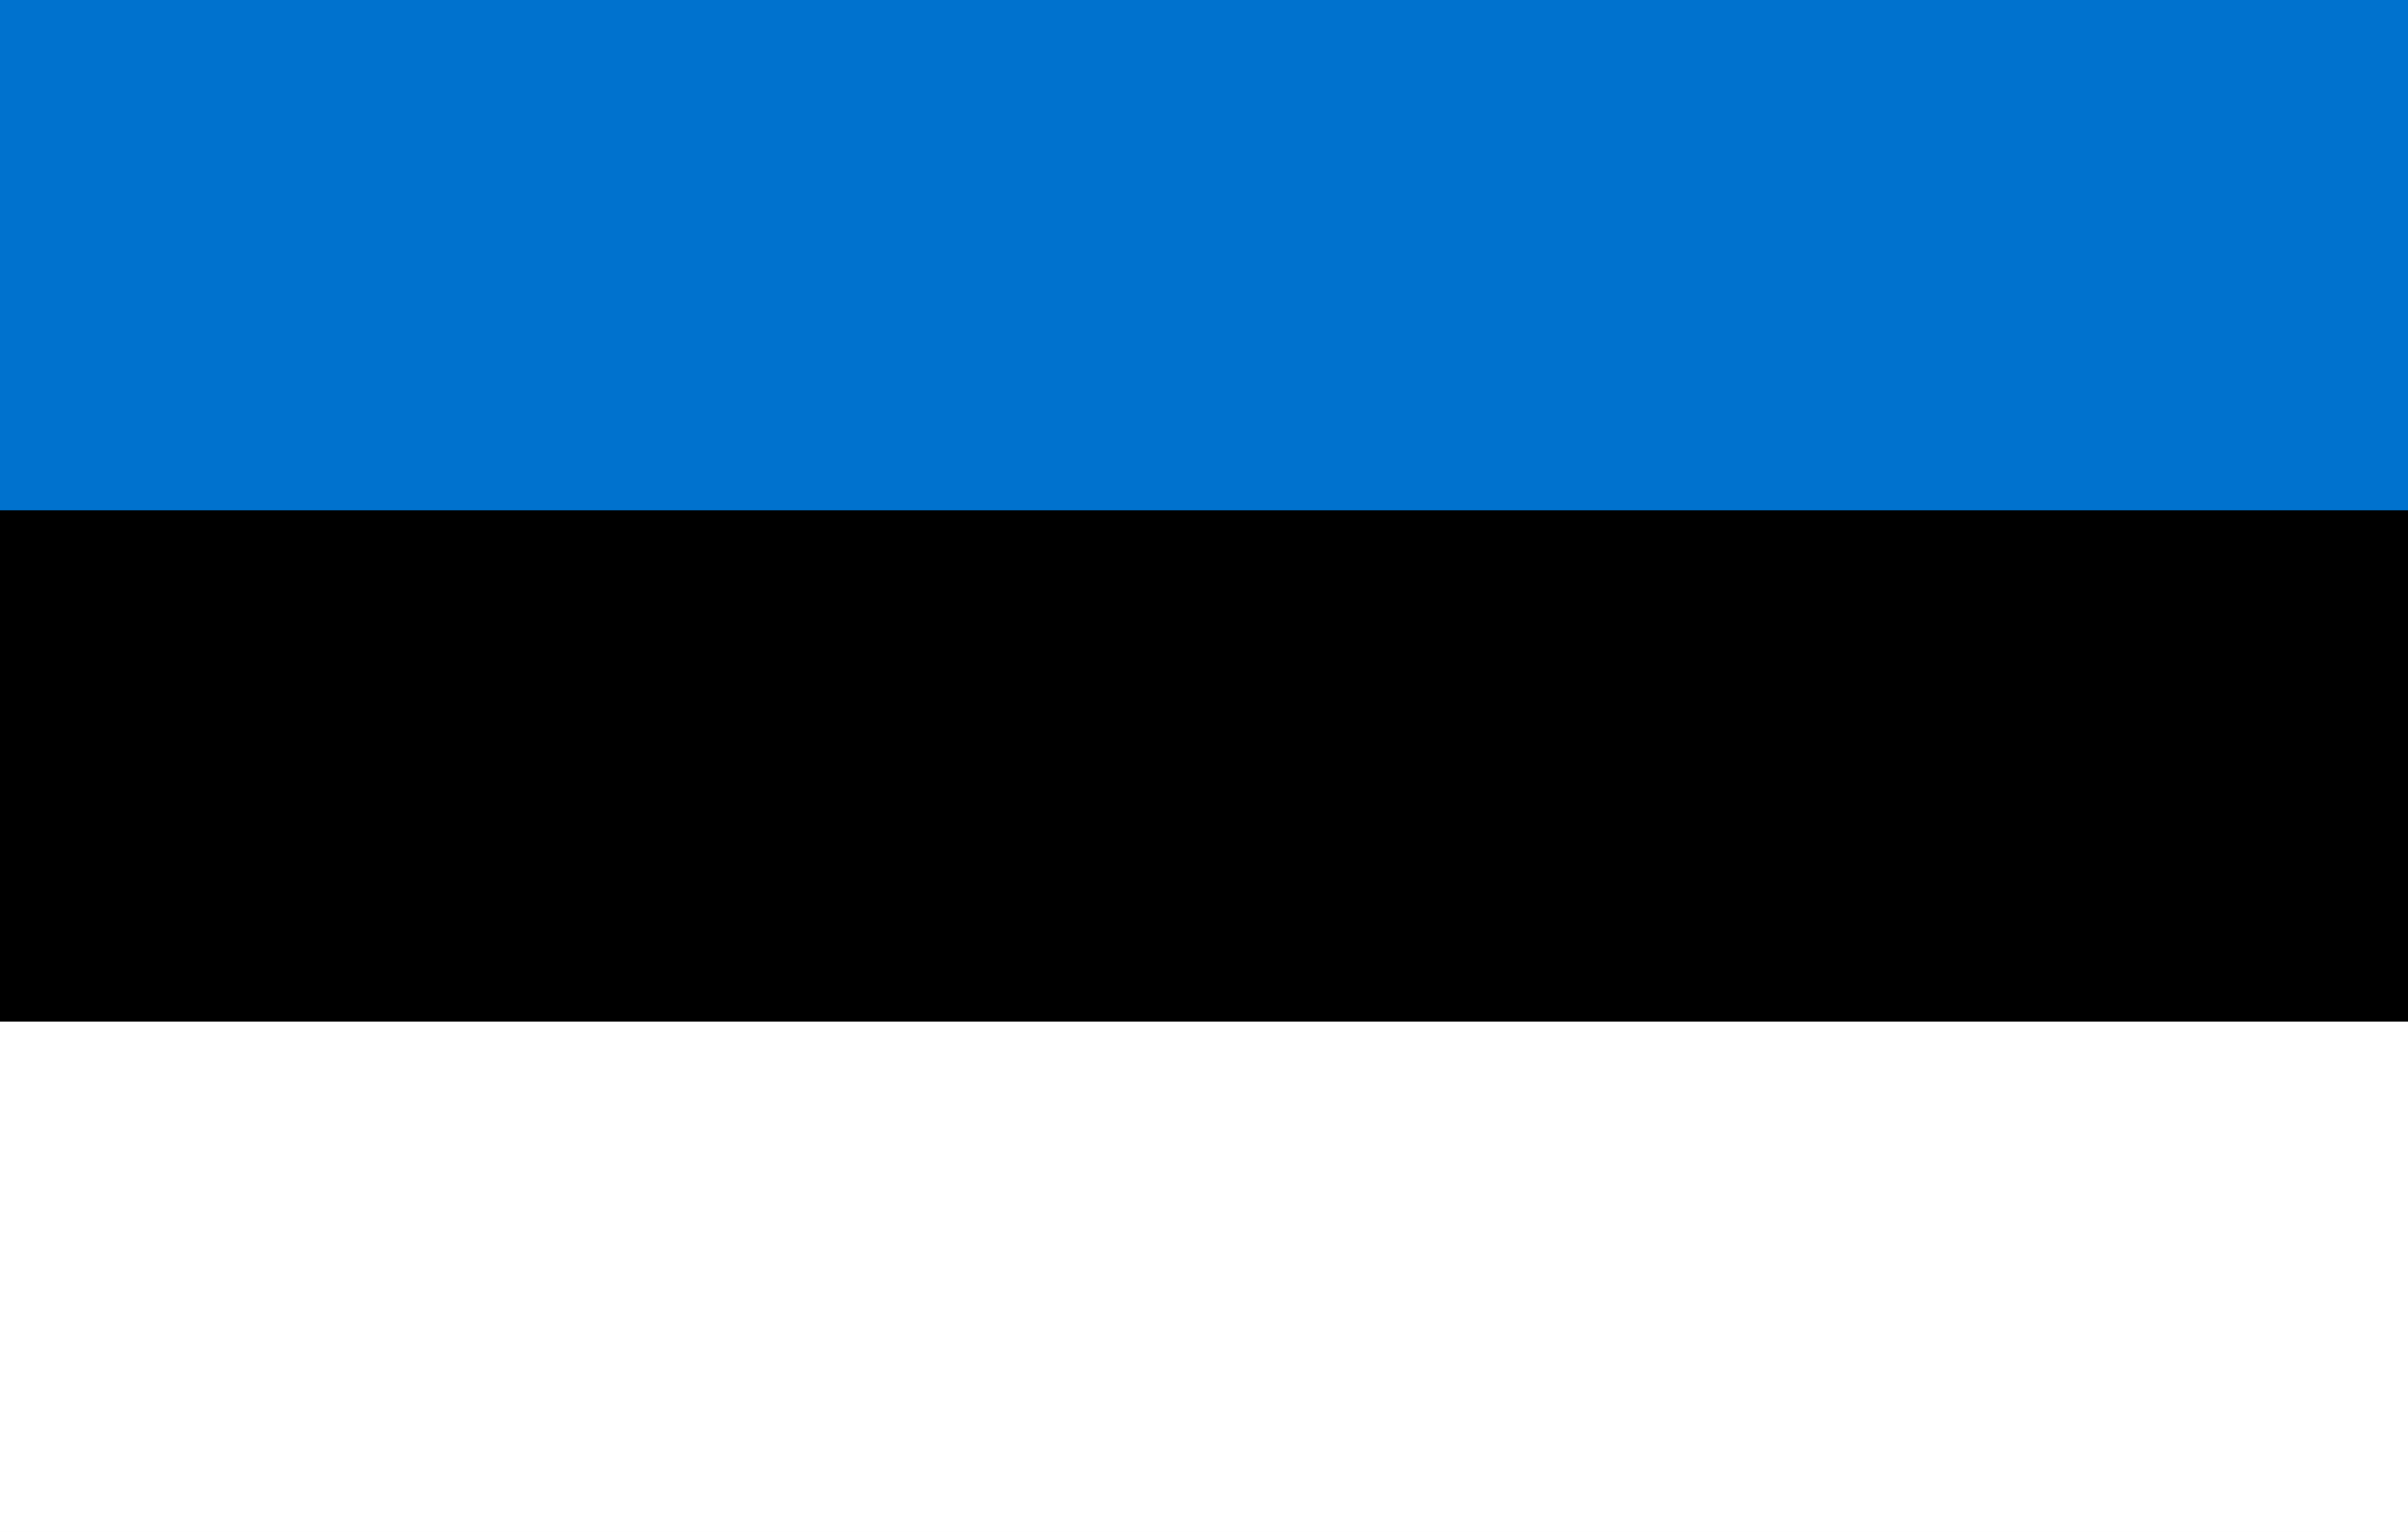
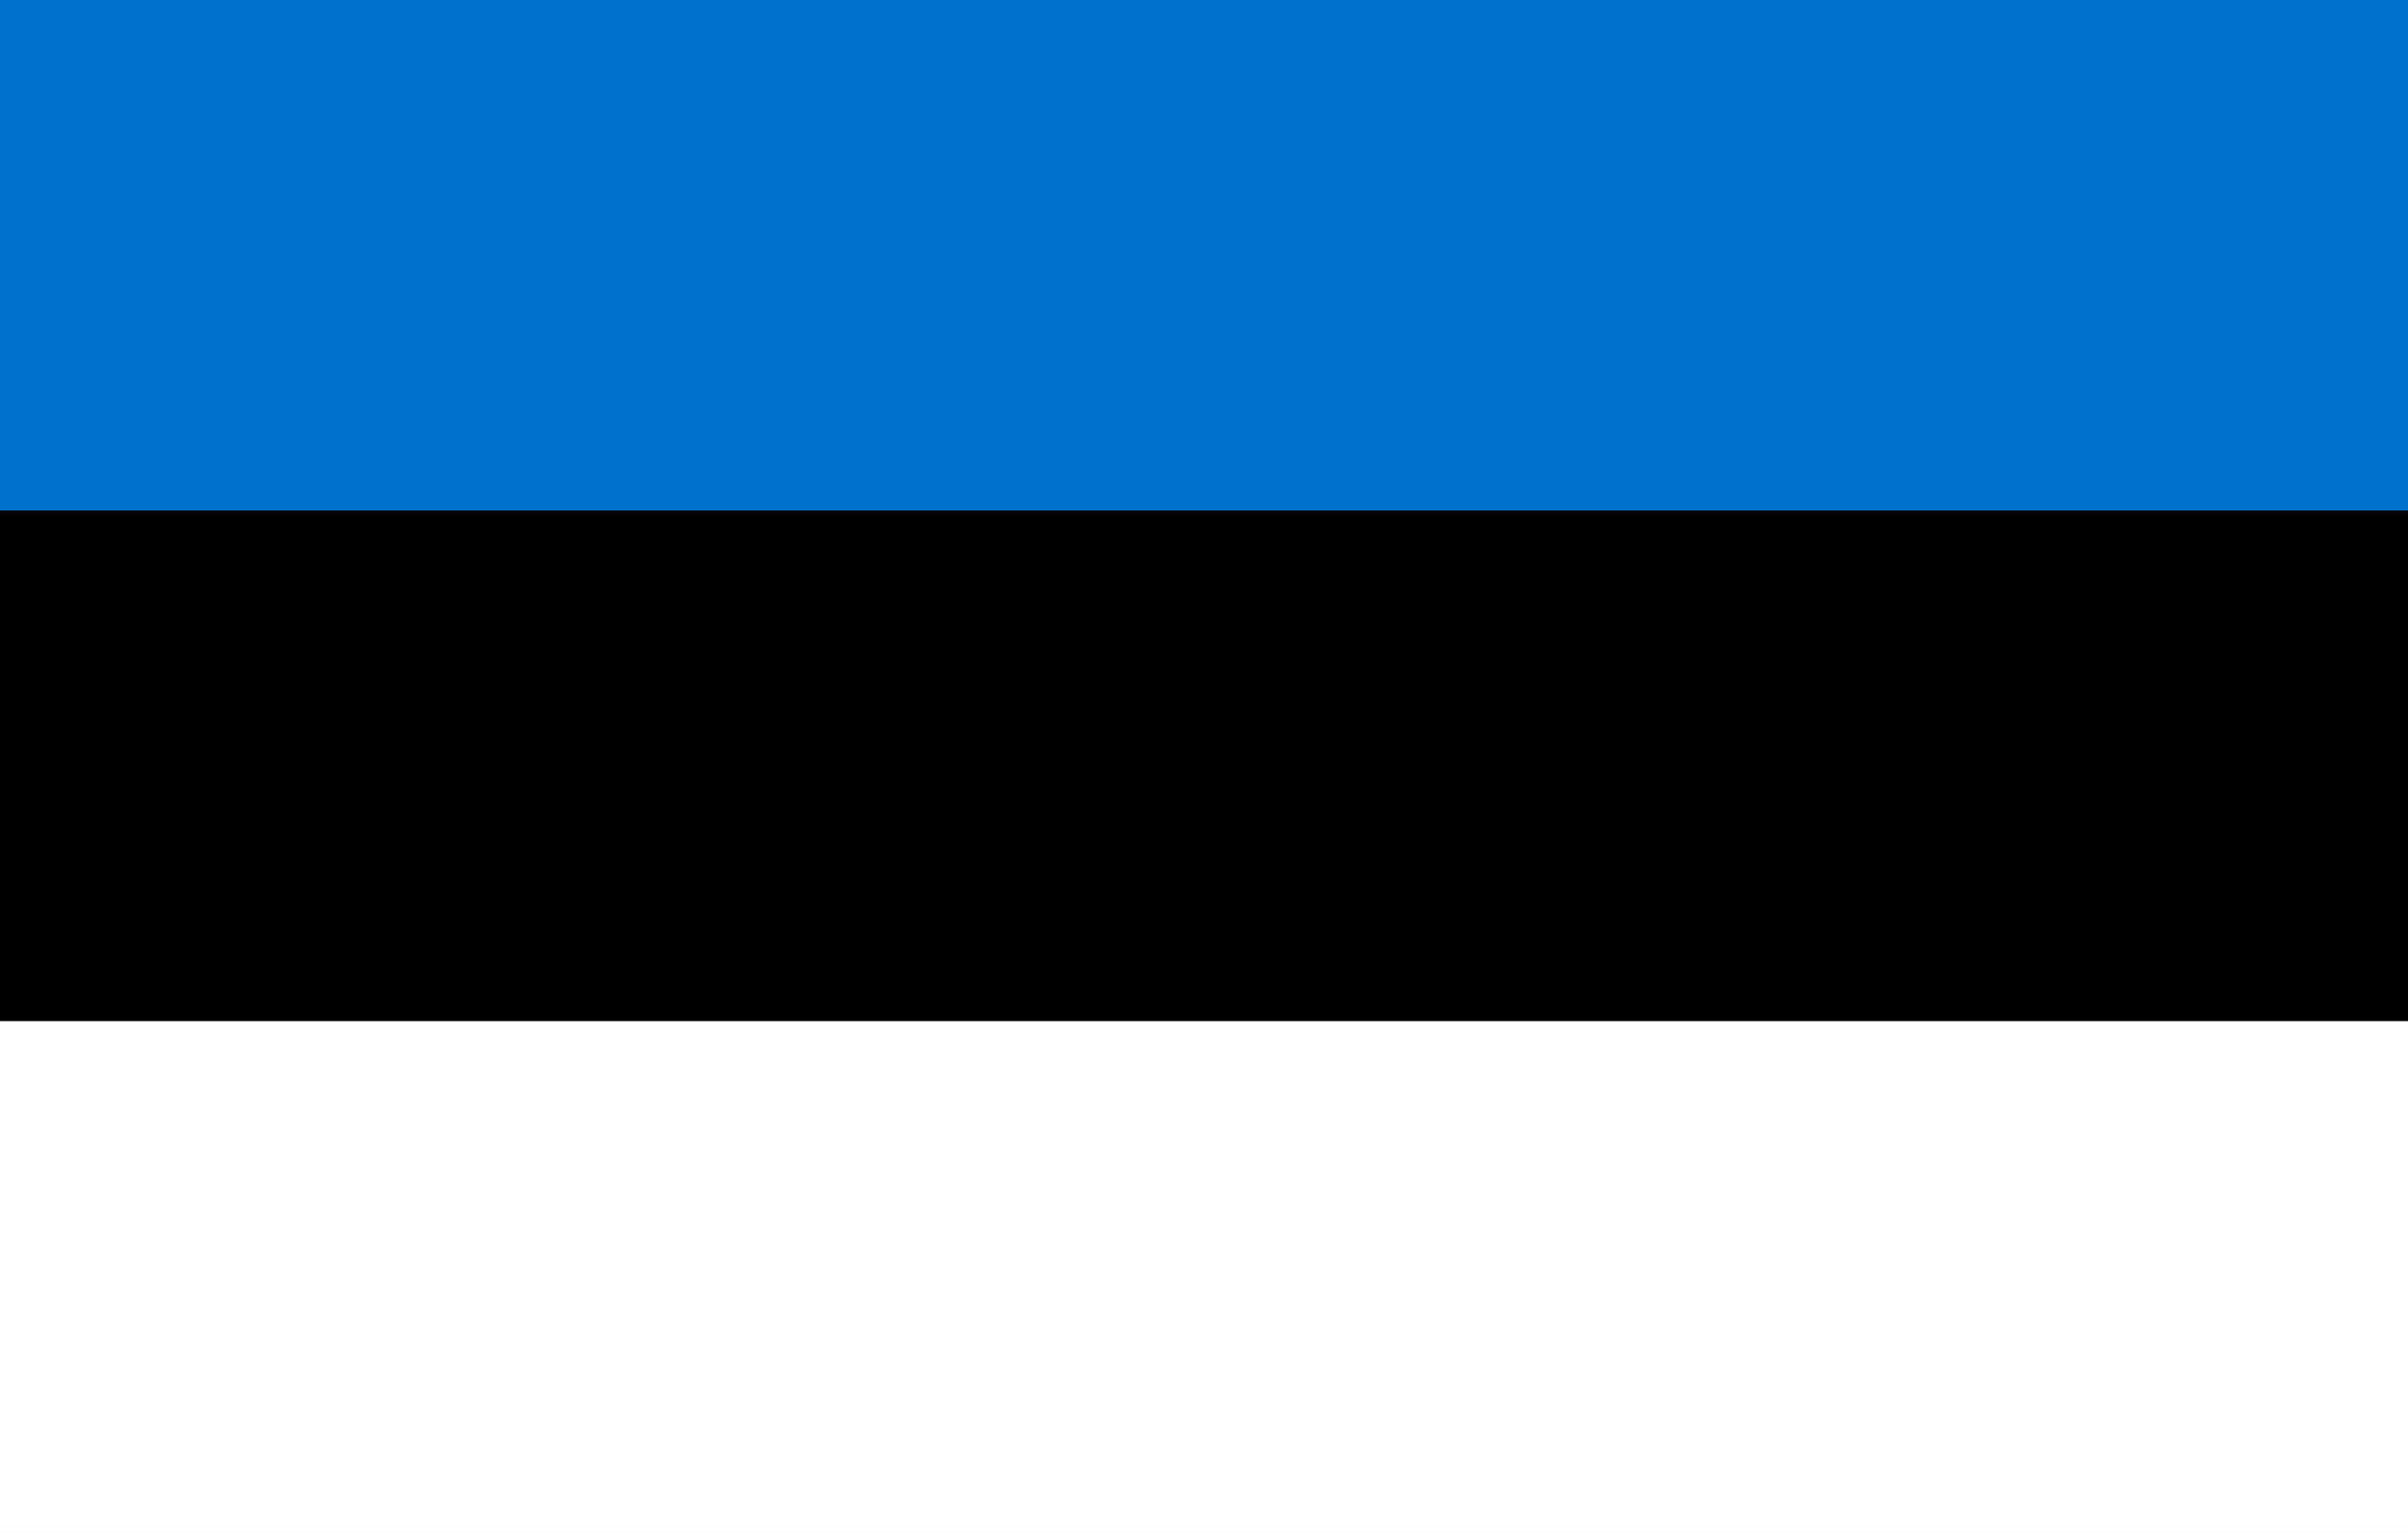
- <svg xmlns="http://www.w3.org/2000/svg" width="990" height="630" viewBox="0 0 33 21">
-   <path fill="#FFF" d="M0 0h33v21H0z" />
-   <path d="M0 0h33v14H0z" />
-   <path fill="#0072ce" d="M0 0h33v7H0z" />
+ <svg xmlns="http://www.w3.org/2000/svg" width="943" height="600" viewBox="0 0 943 600">
+   <path id="Path" fill="#ffffff" stroke="none" d="M -0 0 L 943 0 L 943 600 L -0 600 Z" />
+   <path id="path1" fill="#000000" stroke="none" d="M -0 0 L 943 0 L 943 400 L -0 400 Z" />
+   <path id="path2" fill="#0072ce" stroke="none" d="M -0 0 L 943 0 L 943 200 L -0 200 Z" />
</svg>
